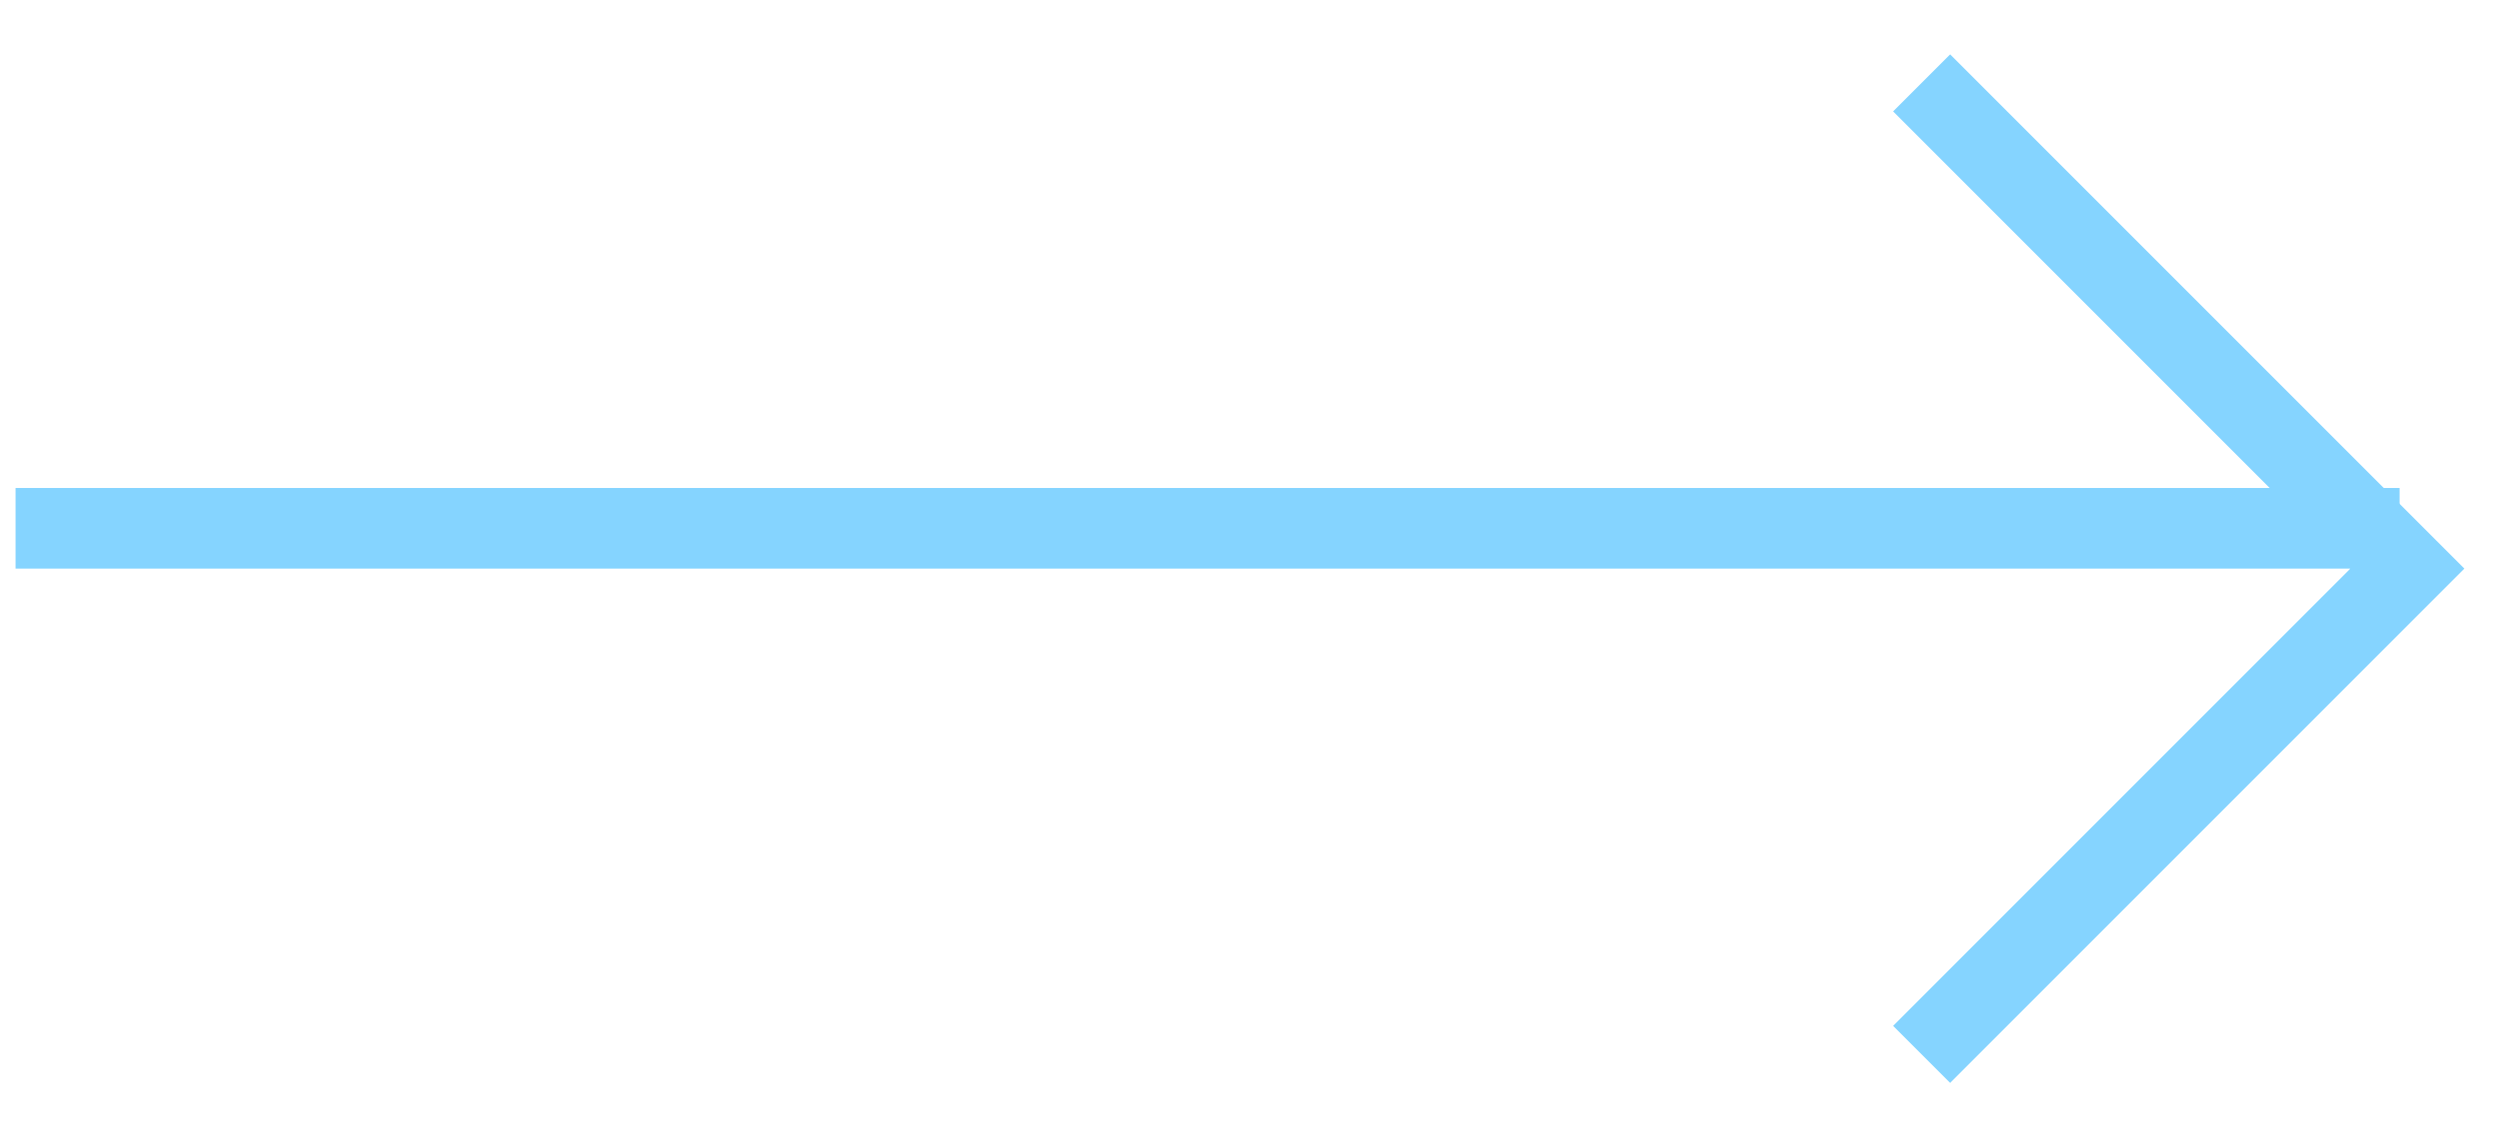
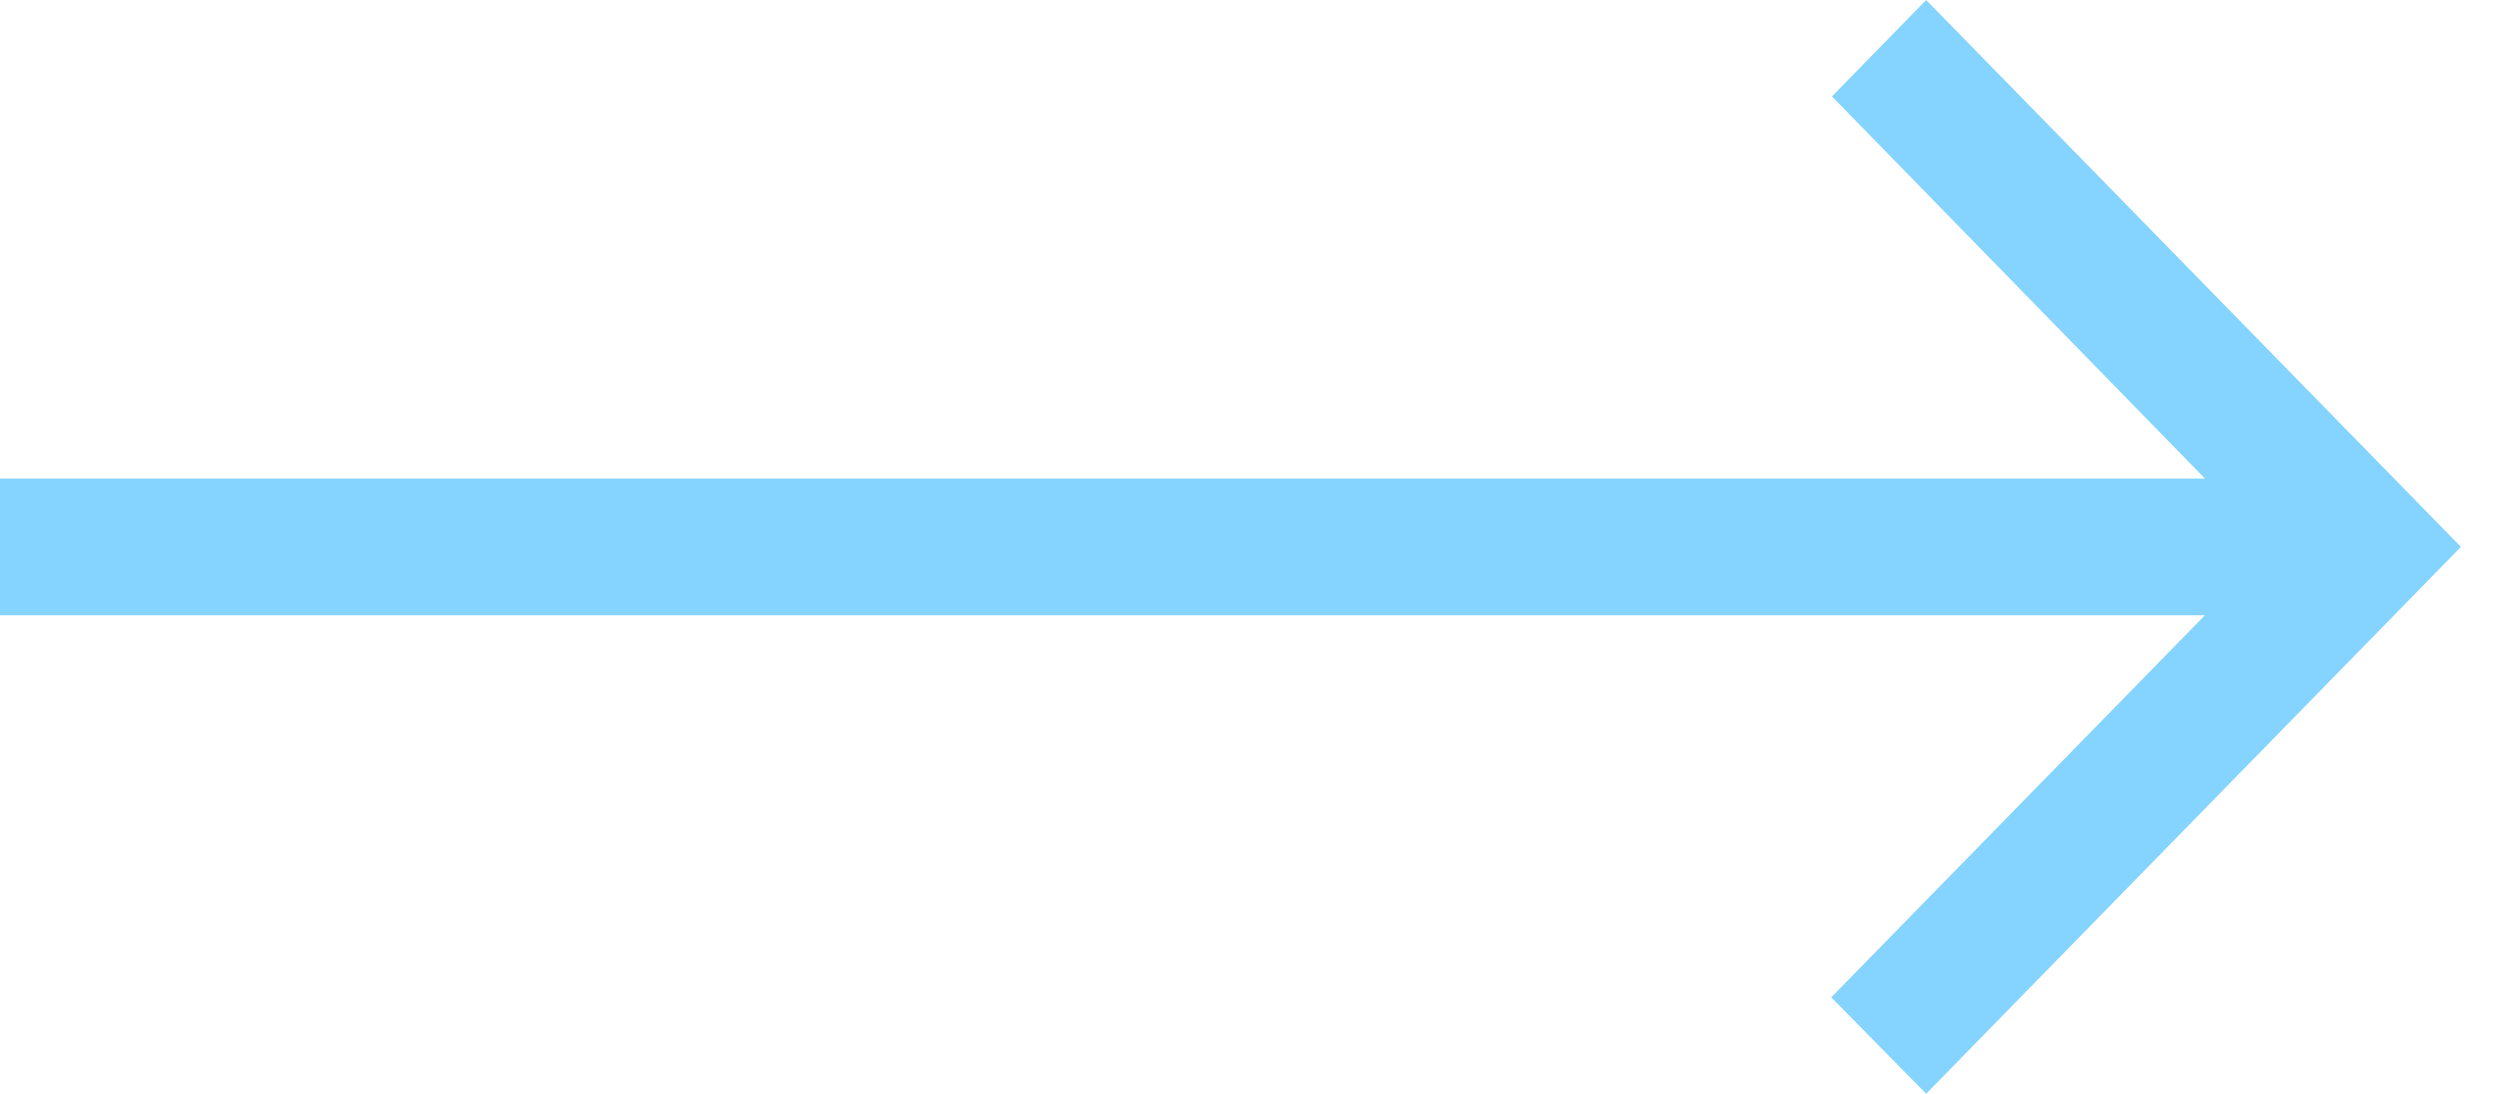
- <svg xmlns="http://www.w3.org/2000/svg" width="31" height="14" viewBox="0 0 31 14" fill="none">
-   <line x1="0.193" y1="6.551" x2="29.755" y2="6.551" stroke="#85D4FF" />
-   <path d="M23.828 1.028L29.851 7.051L23.828 13.074" stroke="#85D4FF" />
+ <svg xmlns="http://www.w3.org/2000/svg" width="100%" height="100%" viewBox="0 0 32 14" version="1.1" xml:space="preserve" style="fill-rule:evenodd;clip-rule:evenodd;stroke-linejoin:round;stroke-miterlimit:2;">
+   <path d="M0,7.875L28.223,7.875L23.44,12.766L24.655,14L31.5,7L24.655,0L23.449,1.234L28.223,6.125L0,6.125L0,7.875Z" style="fill:rgb(133,212,255);fill-rule:nonzero;" />
</svg>
